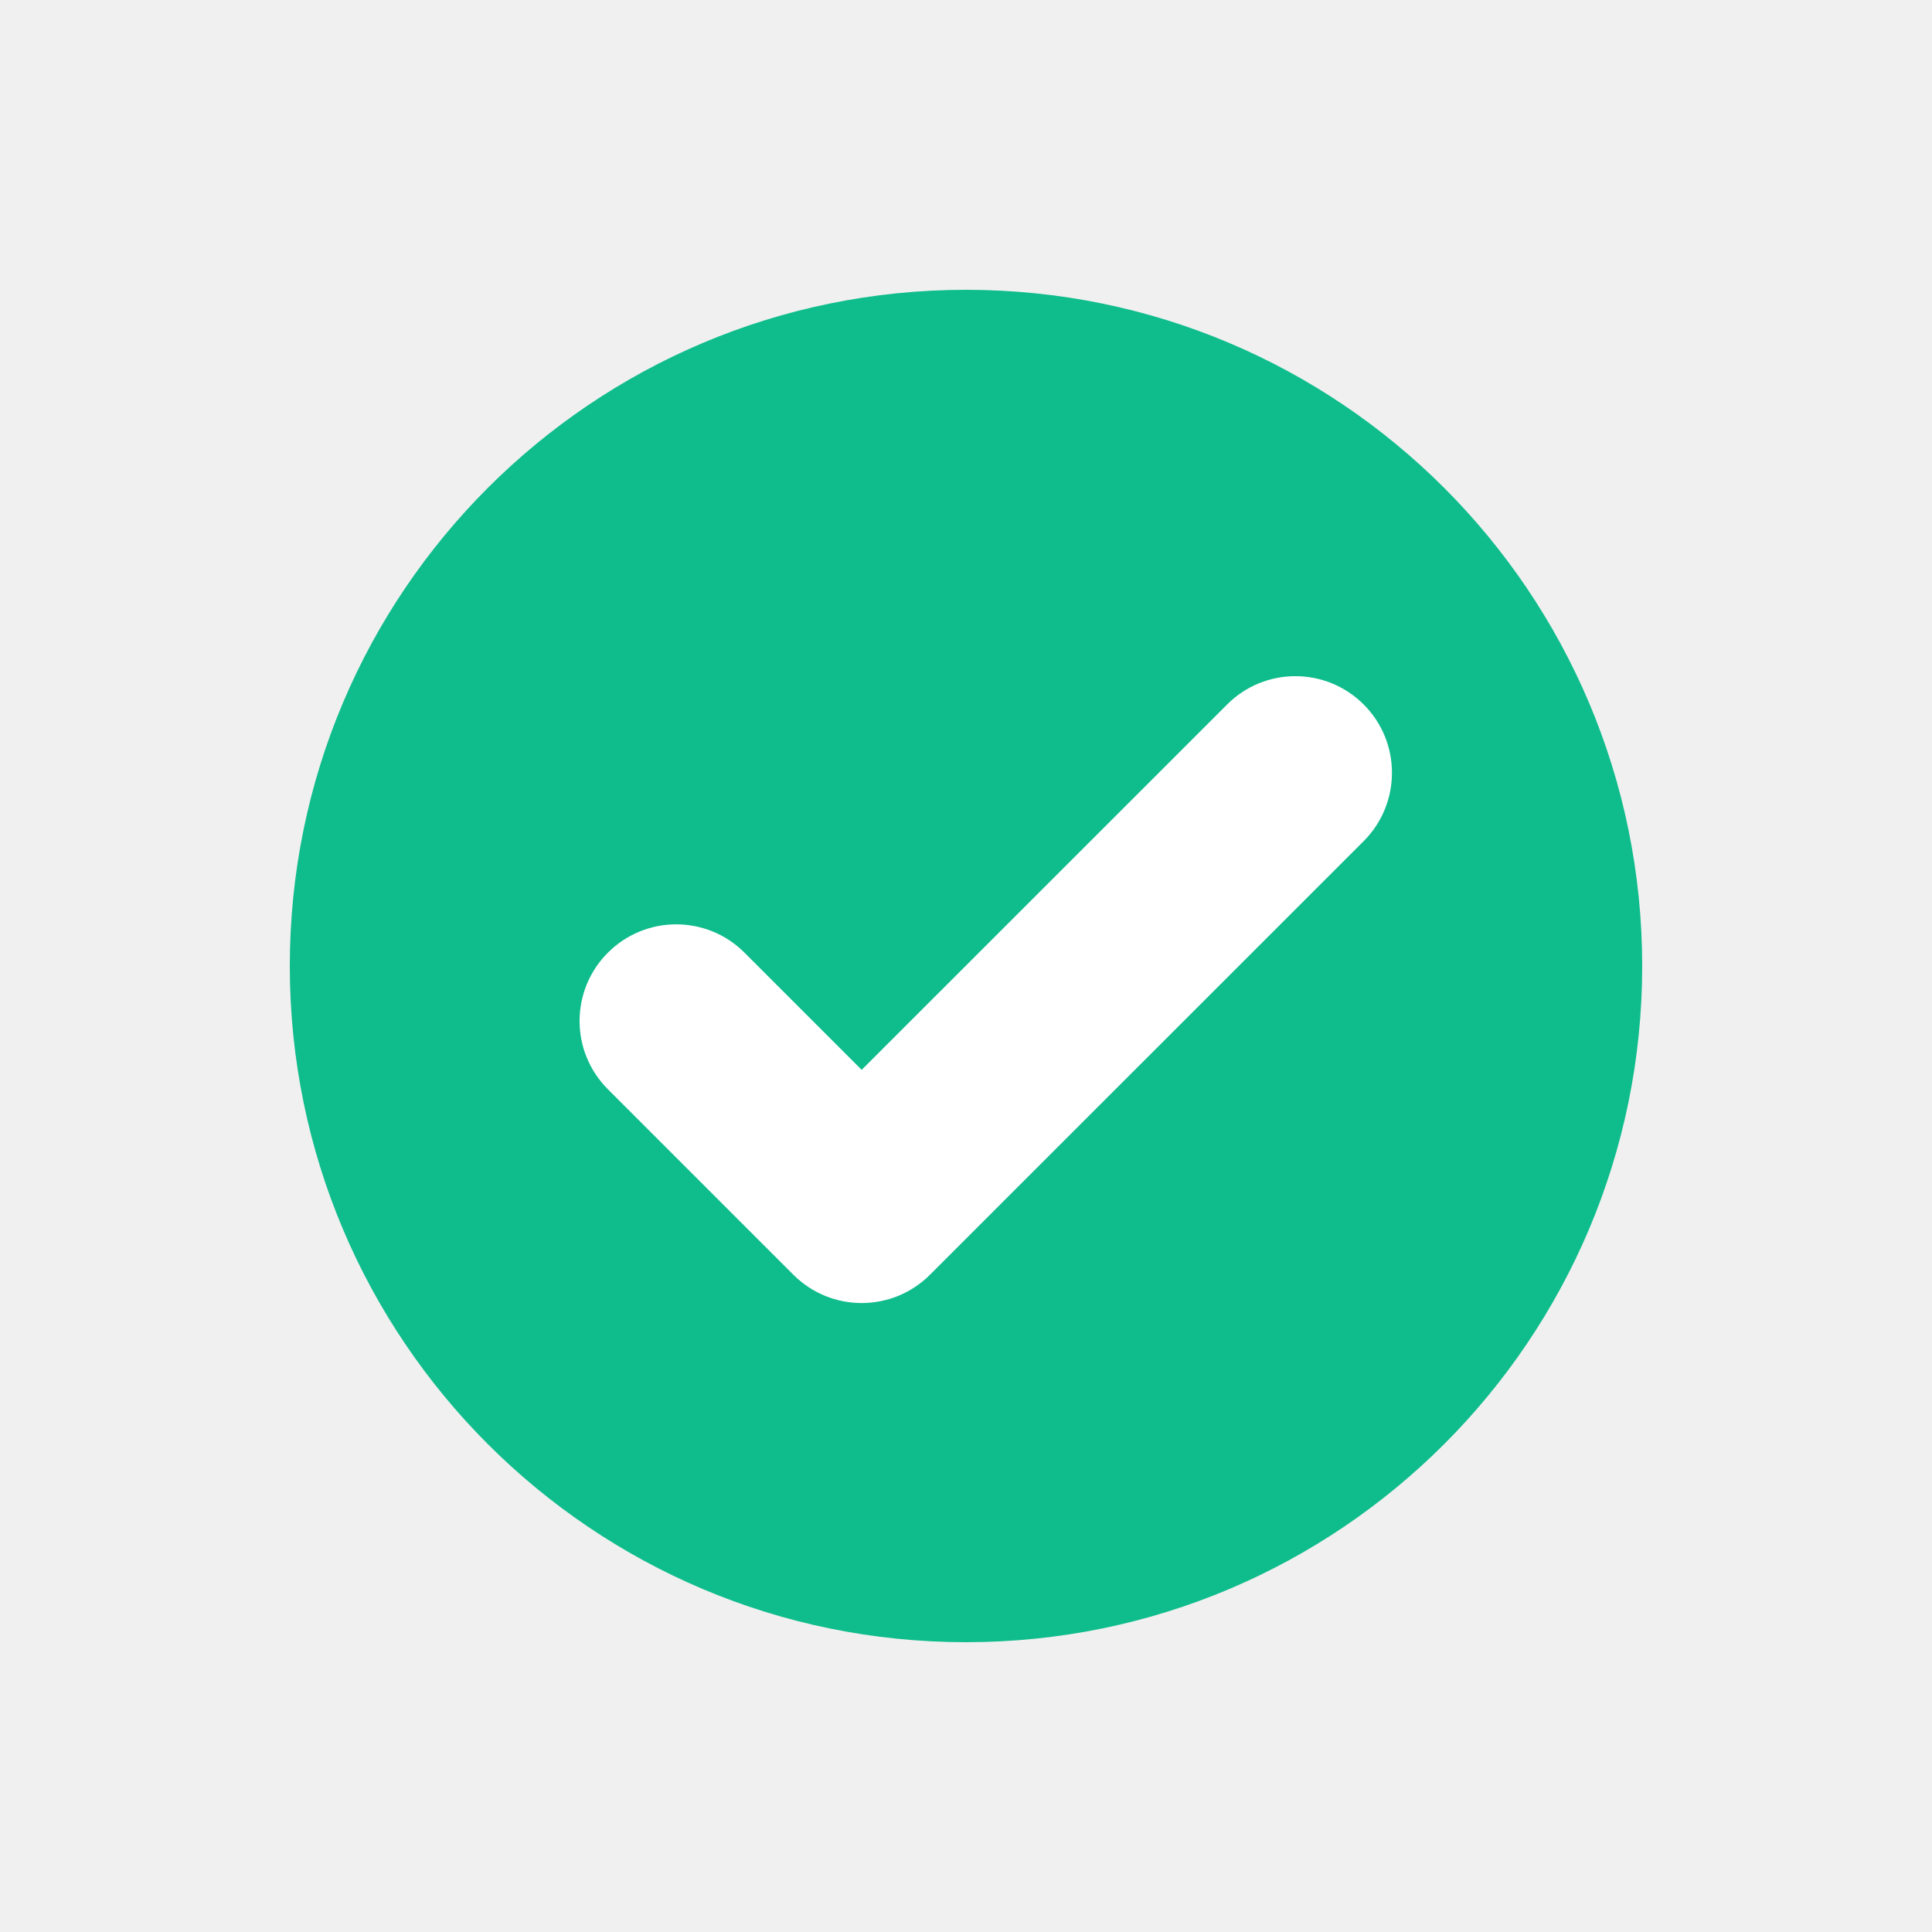
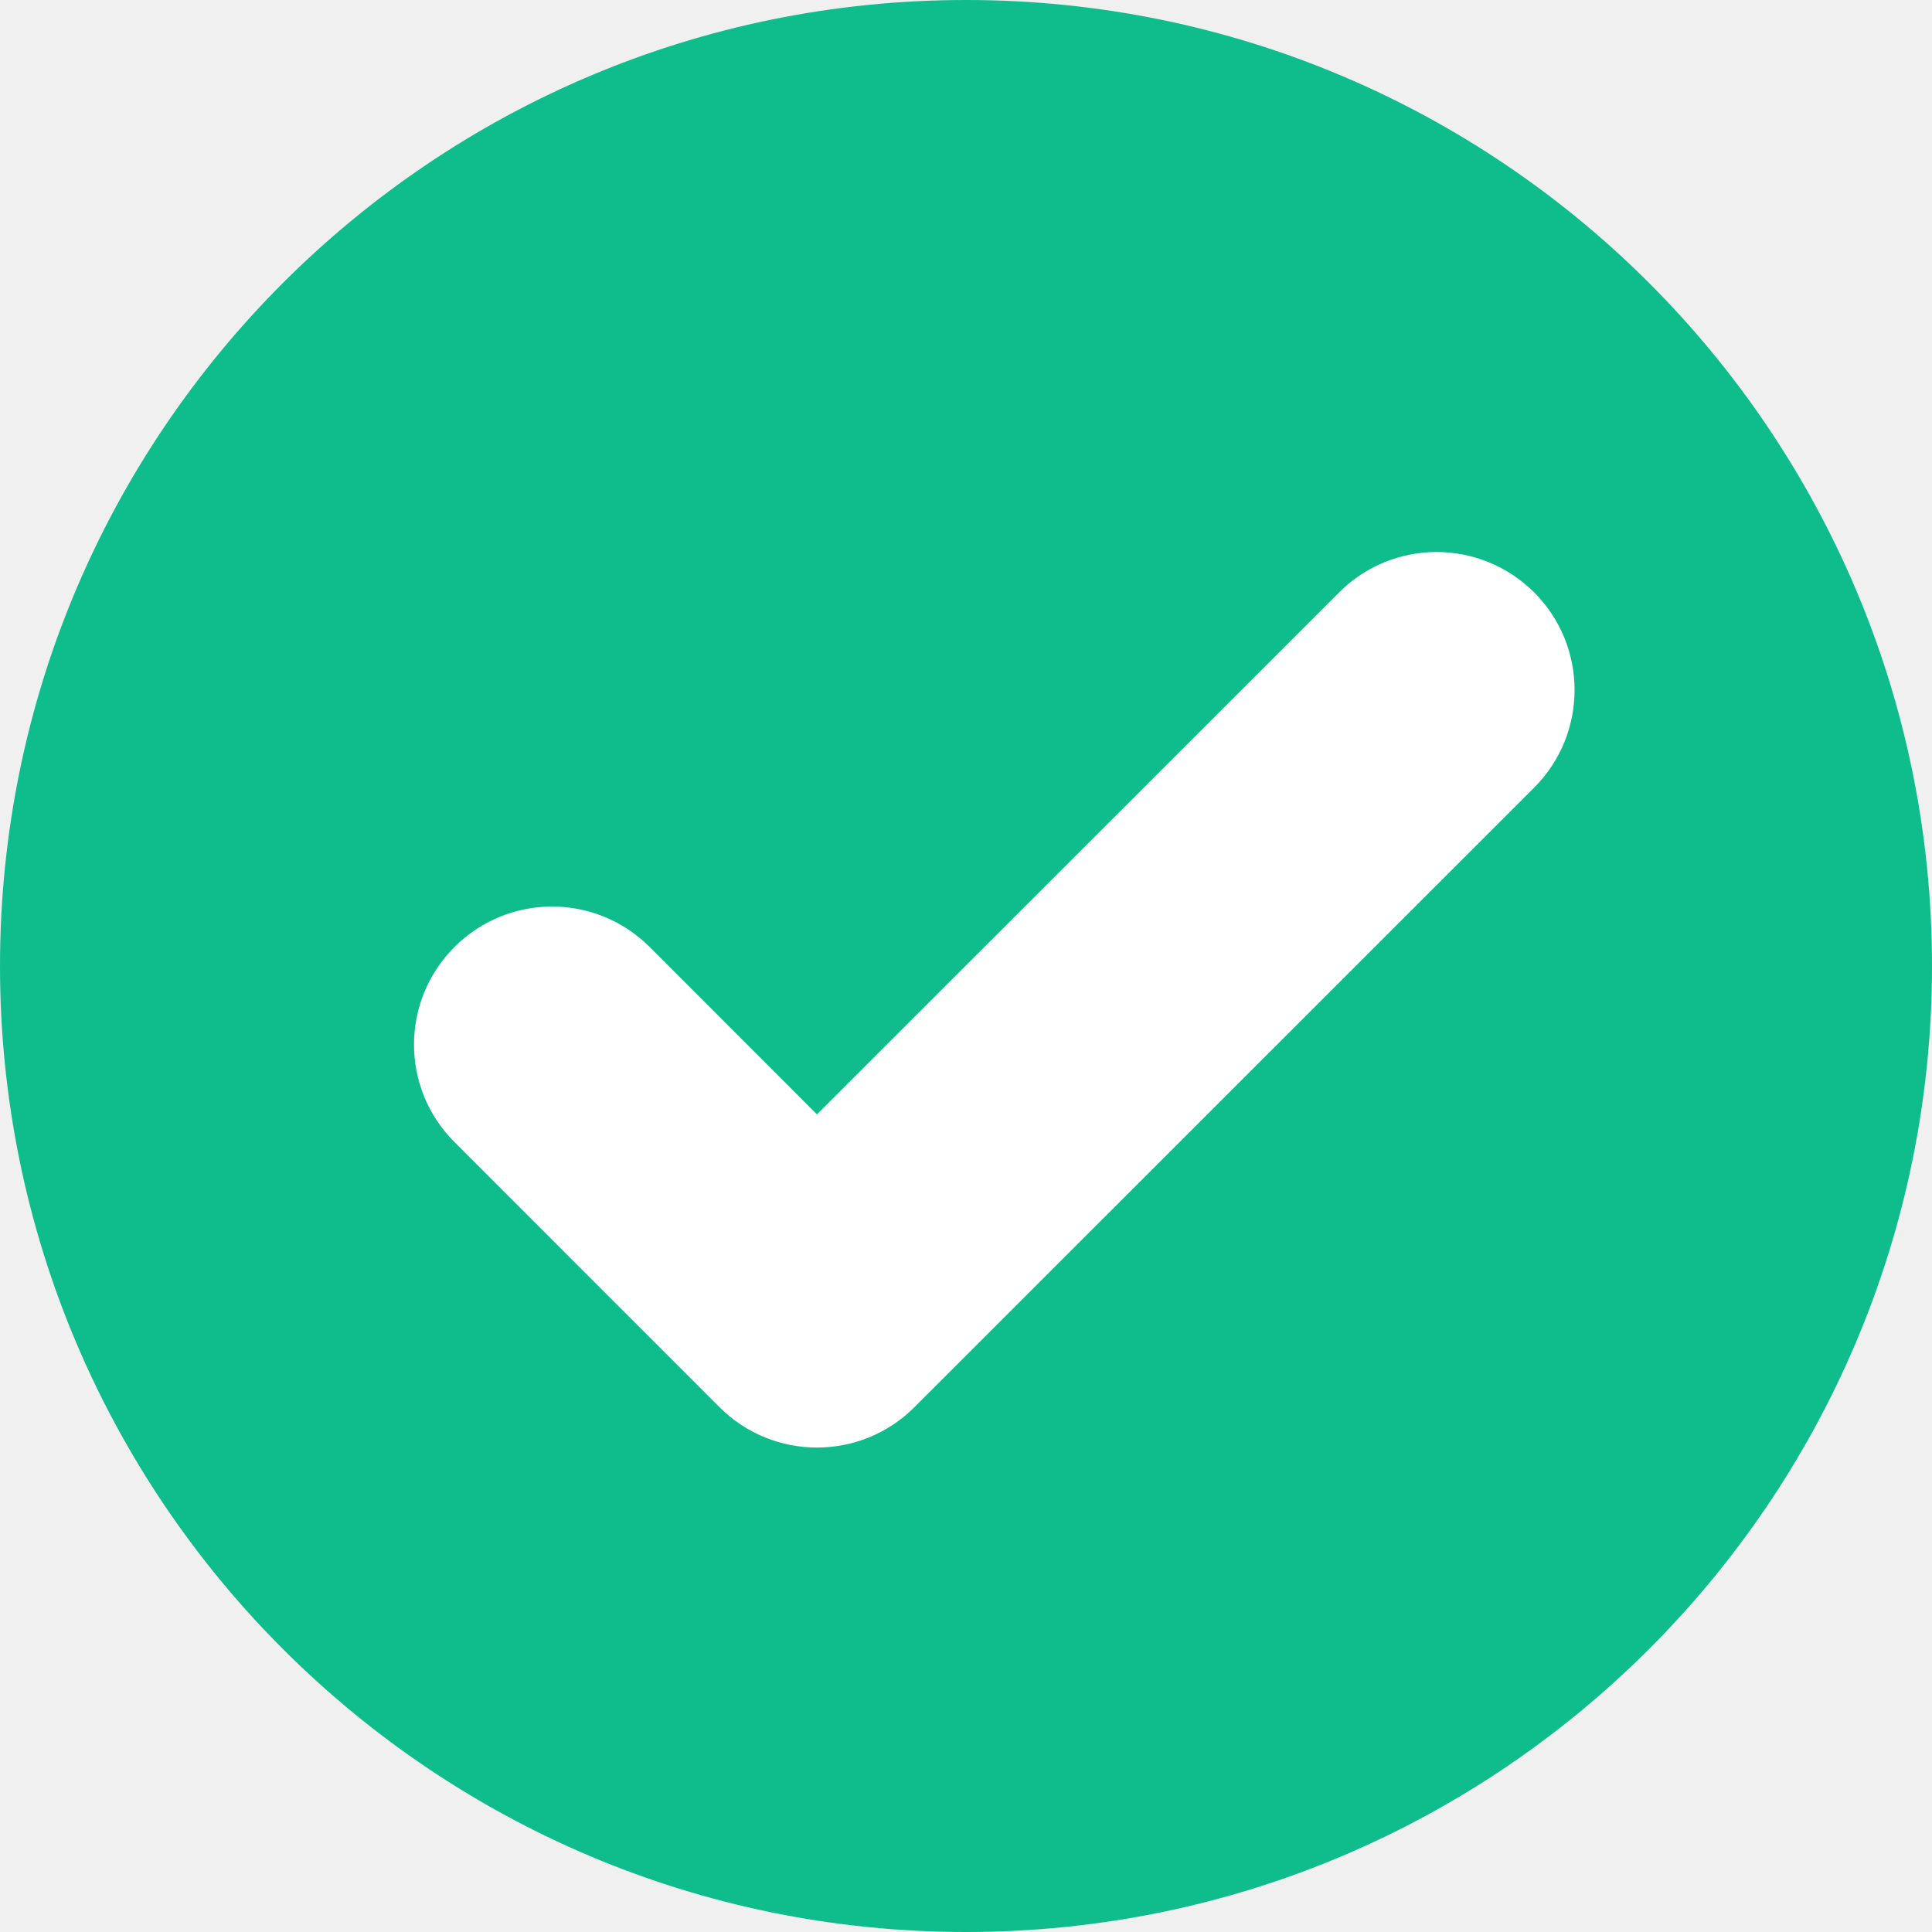
<svg xmlns="http://www.w3.org/2000/svg" width="20px" height="20px" viewBox="0 0 20 20" version="1.1">
  <defs />
  <g id="connected" stroke="none" stroke-width="1" fill="none" fill-rule="evenodd">
-     <circle id="Oval" fill="#0FBD8C" cx="10" cy="10" r="7" />
-     <path d="M8.92,13.489 C8.664,13.489 8.408,13.391 8.213,13.196 L6.293,11.276 C5.902,10.885 5.902,10.253 6.293,9.862 C6.684,9.471 7.316,9.471 7.707,9.862 L8.92,11.075 L12.703,7.293 C13.093,6.902 13.726,6.902 14.117,7.293 C14.507,7.683 14.507,8.316 14.117,8.707 L9.627,13.196 C9.432,13.391 9.176,13.489 8.92,13.489" id="Fill-1" fill="#FFFFFF" />
+     <g id="Group">
+       <circle id="Oval" fill="#0FBD8C" cx="10" cy="10" r="10" />
+       <path d="M8.457,14.985 C8.092,14.985 7.726,14.845 7.447,14.566 L4.705,11.823 C4.146,11.265 4.146,10.362 4.705,9.803 C5.263,9.245 6.166,9.245 6.725,9.803 L8.457,11.536 L13.862,6.133 C14.419,5.575 15.323,5.575 15.882,6.133 C16.439,6.69 16.439,7.595 15.882,8.153 L9.467,14.566 C9.189,14.845 8.823,14.985 8.457,14.985" id="Fill-1" fill="#FFFFFF" />
+     </g>
  </g>
</svg>
